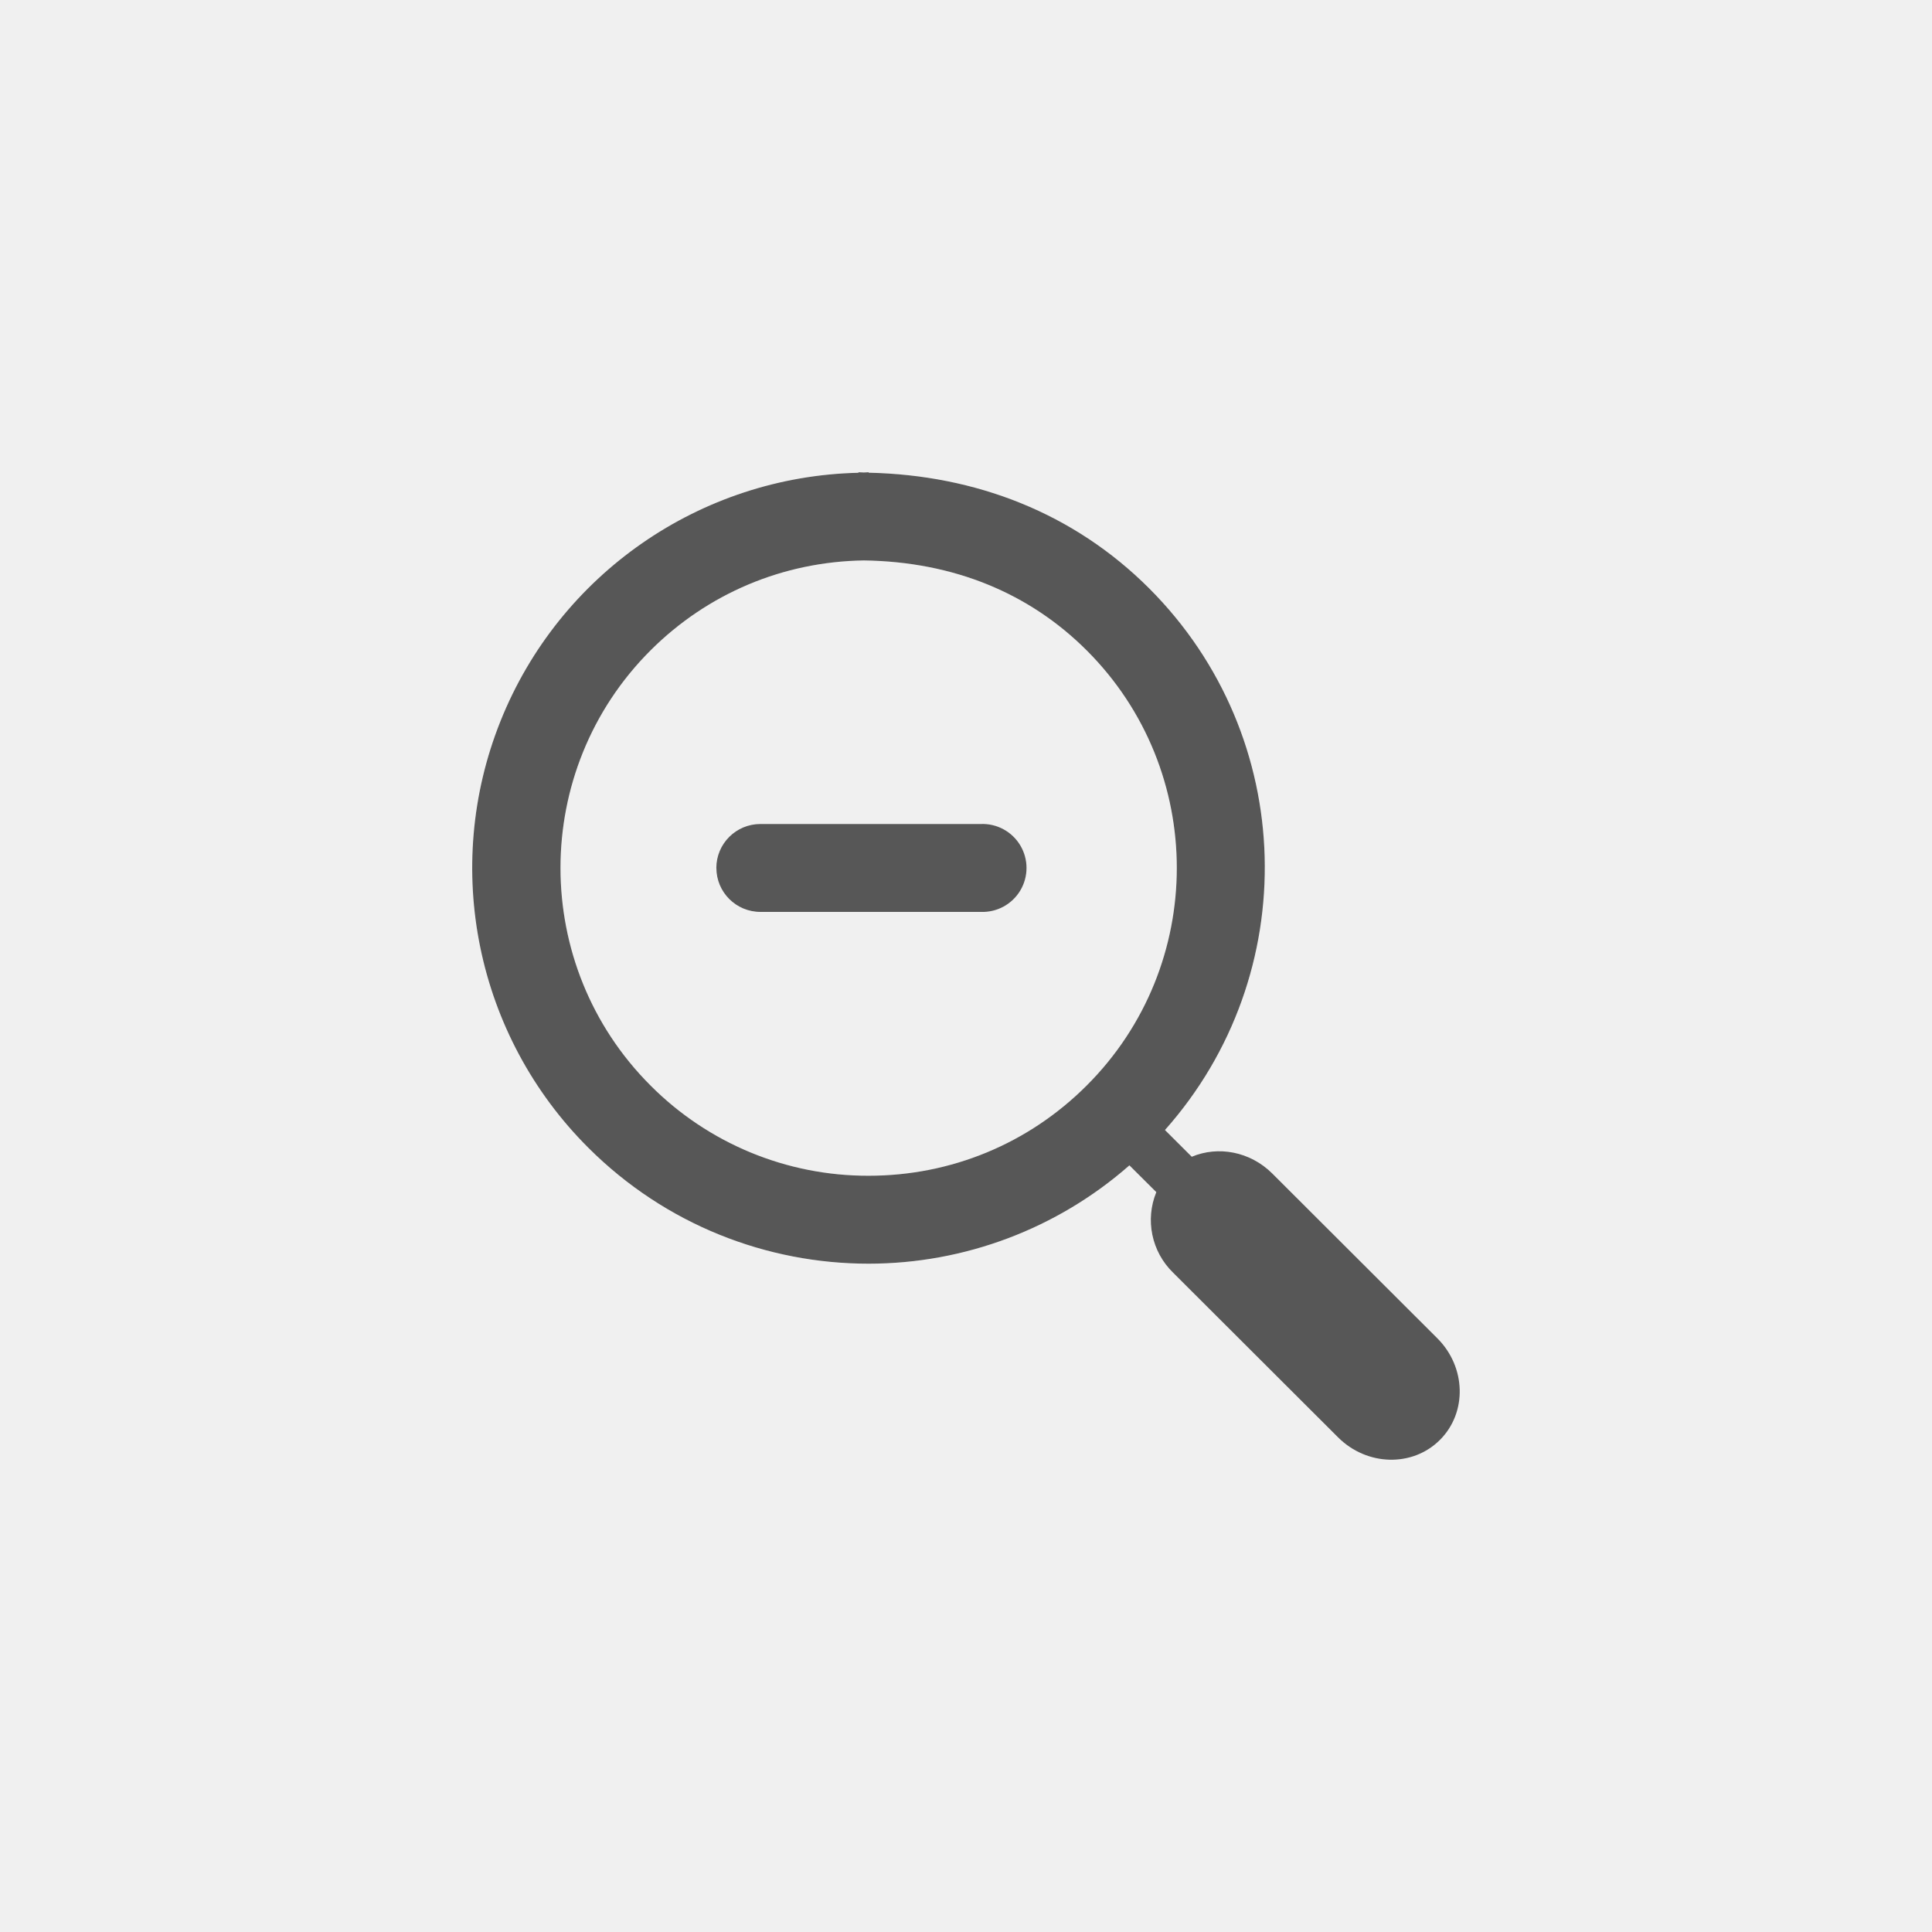
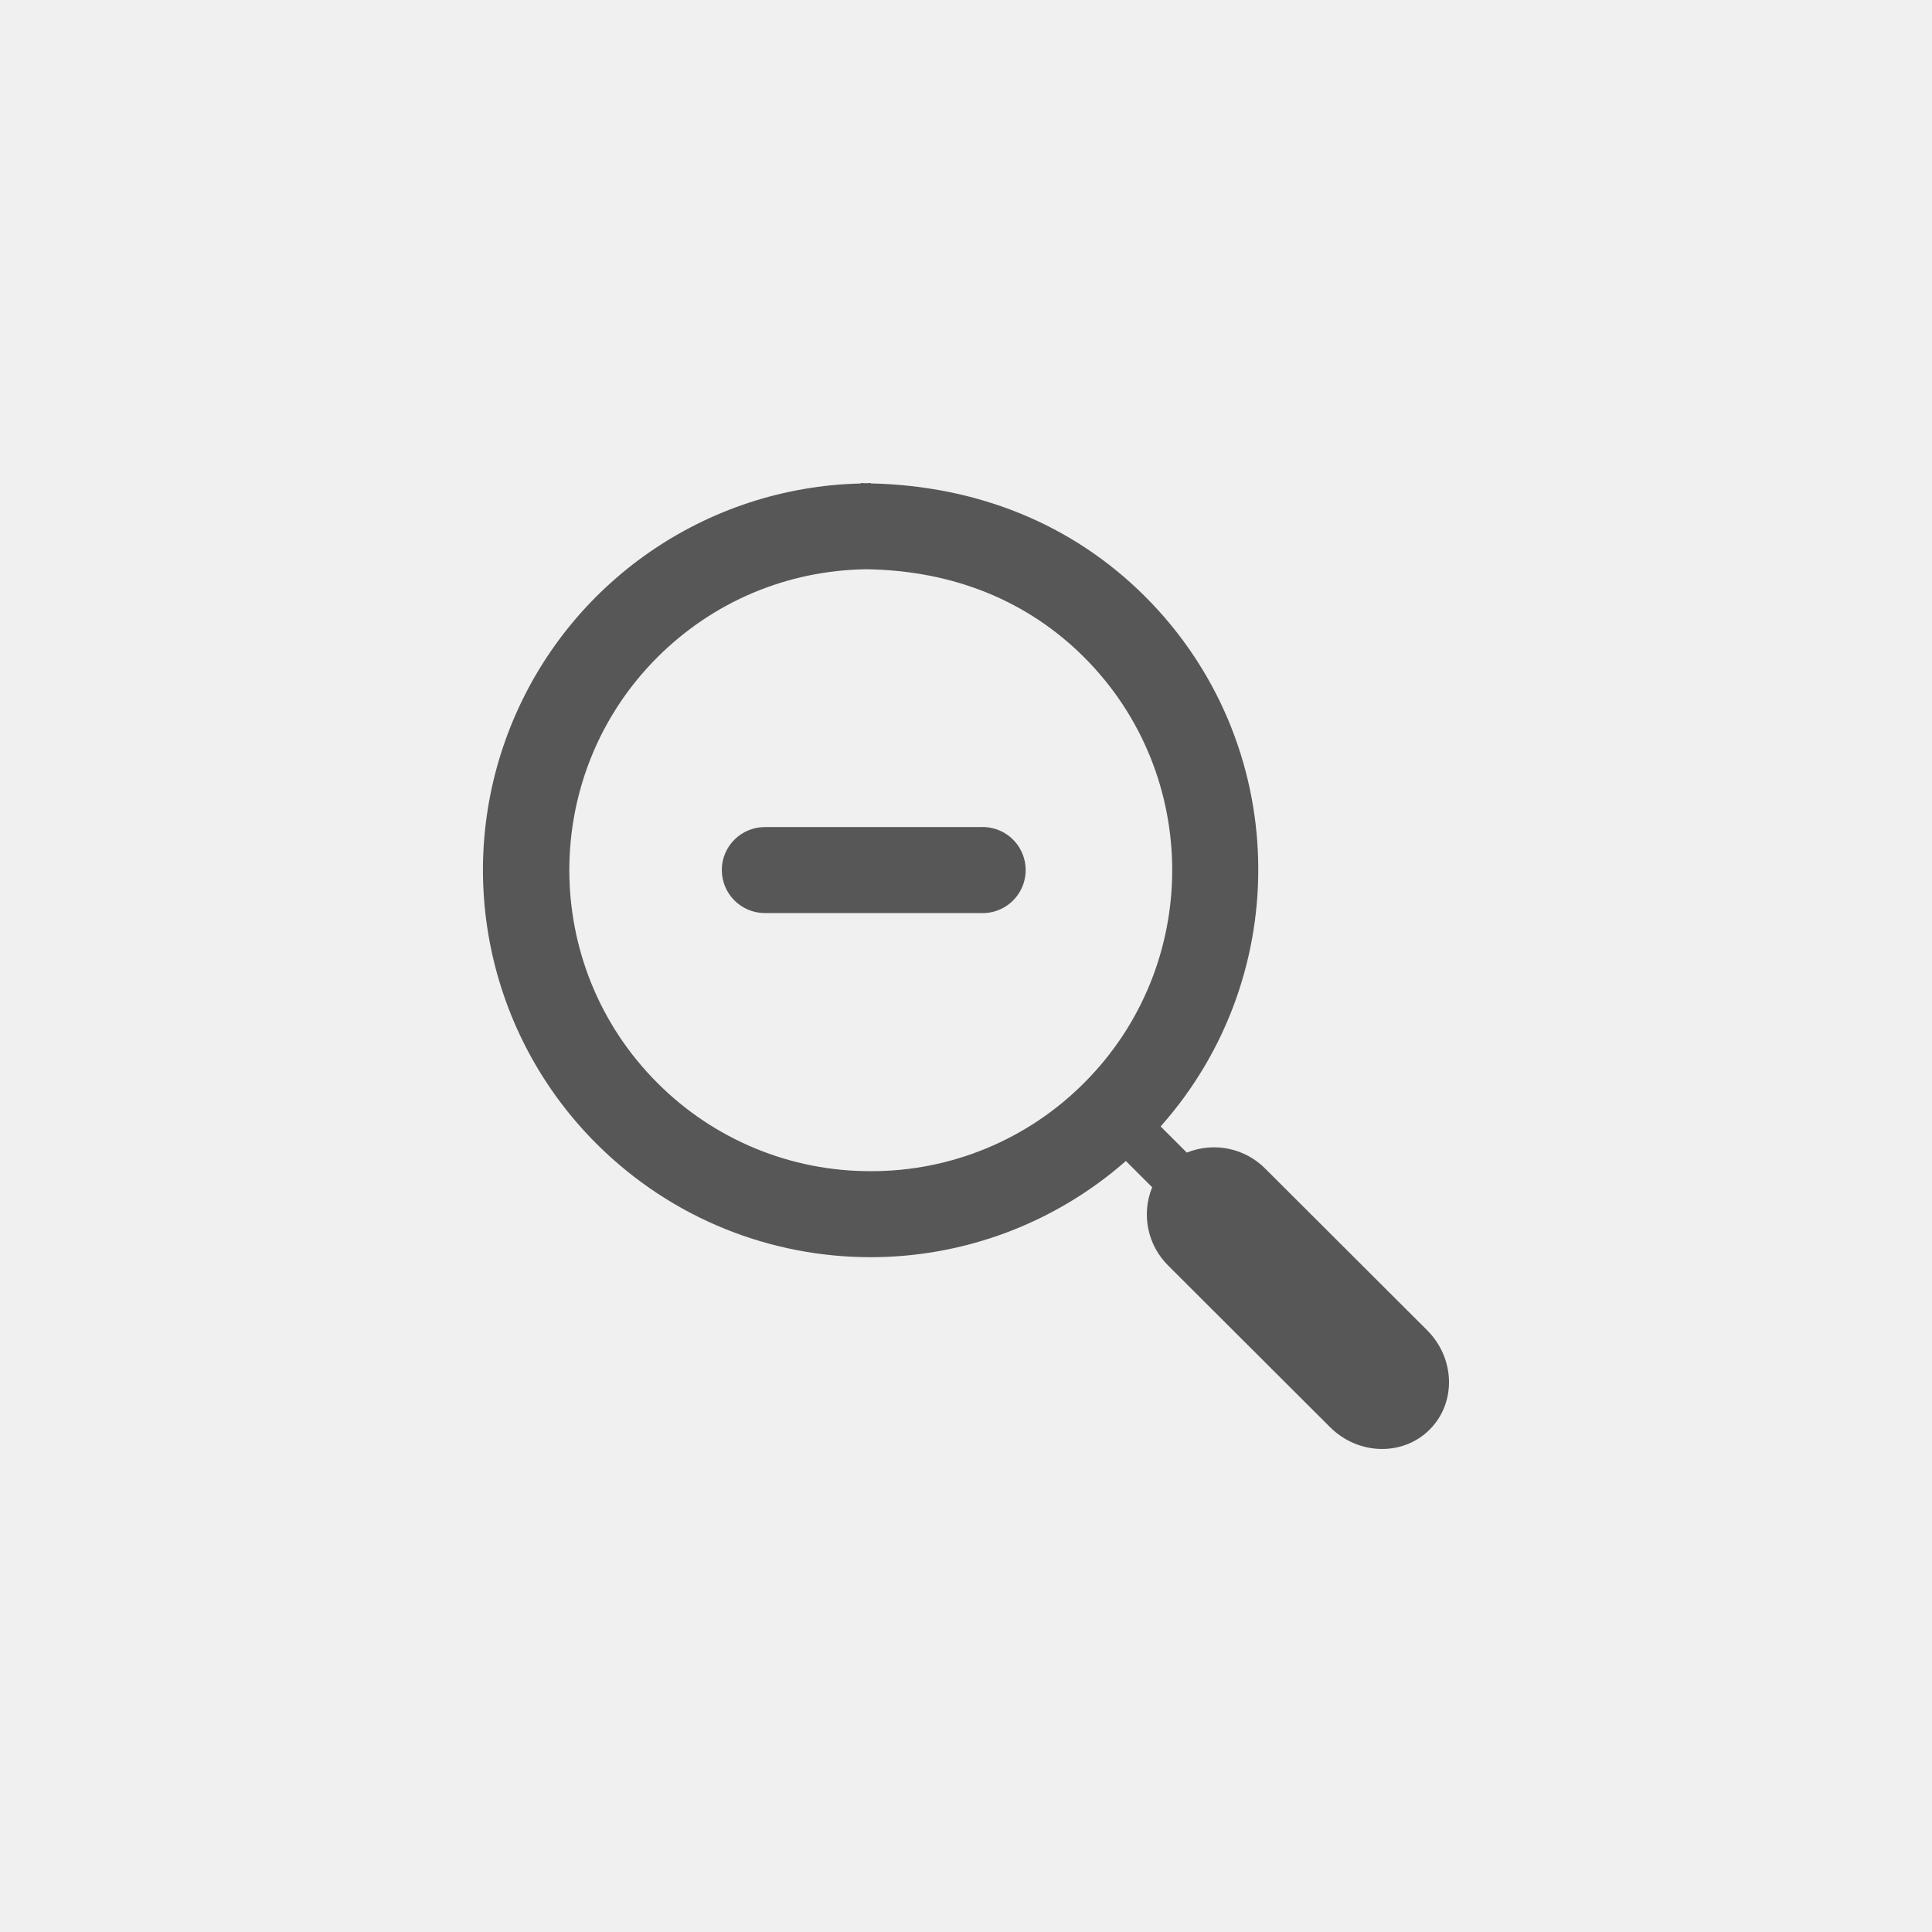
- <svg xmlns="http://www.w3.org/2000/svg" xmlns:xlink="http://www.w3.org/1999/xlink" width="48" height="48" shape-rendering="optimizeQuality" viewBox="0 0 48 48">
+ <svg xmlns="http://www.w3.org/2000/svg" xmlns:xlink="http://www.w3.org/1999/xlink" width="48" height="48" viewBox="0 0 48 48">
  <defs>
-     <path id="a" d="M35.71 33.249c.717.715.745 1.847.064 2.526-.68.68-1.813.651-2.53-.064l-4.1-4.093a1.827 1.827 0 0 1-.416-2l-.668-.665a9.823 9.823 0 0 1-6.479 2.443c-2.52 0-5.04-.96-6.964-2.88a9.82 9.82 0 0 1 6.711-16.77v-.013c.044 0 .088.005.132.006.04 0 .08-.006.121-.006v.011c2.674.058 5.1 1.008 6.964 2.868 3.704 3.7 3.83 9.603.398 13.463l.666.664c.65-.274 1.448-.135 2.001.417l4.1 4.093zm-8.713-6.278c2.987-2.982 2.987-7.833 0-10.814-1.418-1.416-3.296-2.202-5.536-2.233-2 .03-3.877.817-5.297 2.233-2.985 2.981-2.985 7.832 0 10.814a7.617 7.617 0 0 0 5.417 2.24c2.046 0 3.97-.795 5.416-2.24zm-9.2-5.407c0-.603.491-1.092 1.095-1.092h5.472a1.093 1.093 0 1 1 0 2.184h-5.472c-.604 0-1.094-.489-1.094-1.092z" />
+     <path id="a" d="M35.455 33.047c.702.7.73 1.807.063 2.472-.665.665-1.774.637-2.475-.063l-4.01-4.003a1.788 1.788 0 0 1-.408-1.956l-.653-.652a9.61 9.61 0 0 1-6.338 2.39c-2.466 0-4.931-.94-6.813-2.817a9.607 9.607 0 0 1 6.565-16.406V12c.043 0 .086.005.129.005.04 0 .08-.005.119-.005v.01c2.615.057 4.989.987 6.812 2.806 3.624 3.619 3.746 9.394.39 13.17l.65.65a1.796 1.796 0 0 1 1.959.408l4.01 4.003zm-8.523-6.14c2.921-2.917 2.921-7.663 0-10.58-1.388-1.384-3.225-2.154-5.416-2.184-1.957.03-3.793.8-5.181 2.185-2.92 2.916-2.92 7.662 0 10.579a7.452 7.452 0 0 0 5.299 2.19 7.45 7.45 0 0 0 5.298-2.19zm-9-5.29c0-.59.48-1.069 1.071-1.069h5.353a1.07 1.07 0 1 1 0 2.137h-5.353a1.07 1.07 0 0 1-1.07-1.068z" />
  </defs>
  <g fill="none" fill-rule="evenodd">
    <mask id="b" fill="#fff">
      <use xlink:href="#a" />
    </mask>
    <use fill="#FFF" xlink:href="#a" />
    <g fill="#575757" fill-rule="nonzero" mask="url(#b)">
      <path d="M0 0h48v48H0z" />
    </g>
  </g>
</svg>
